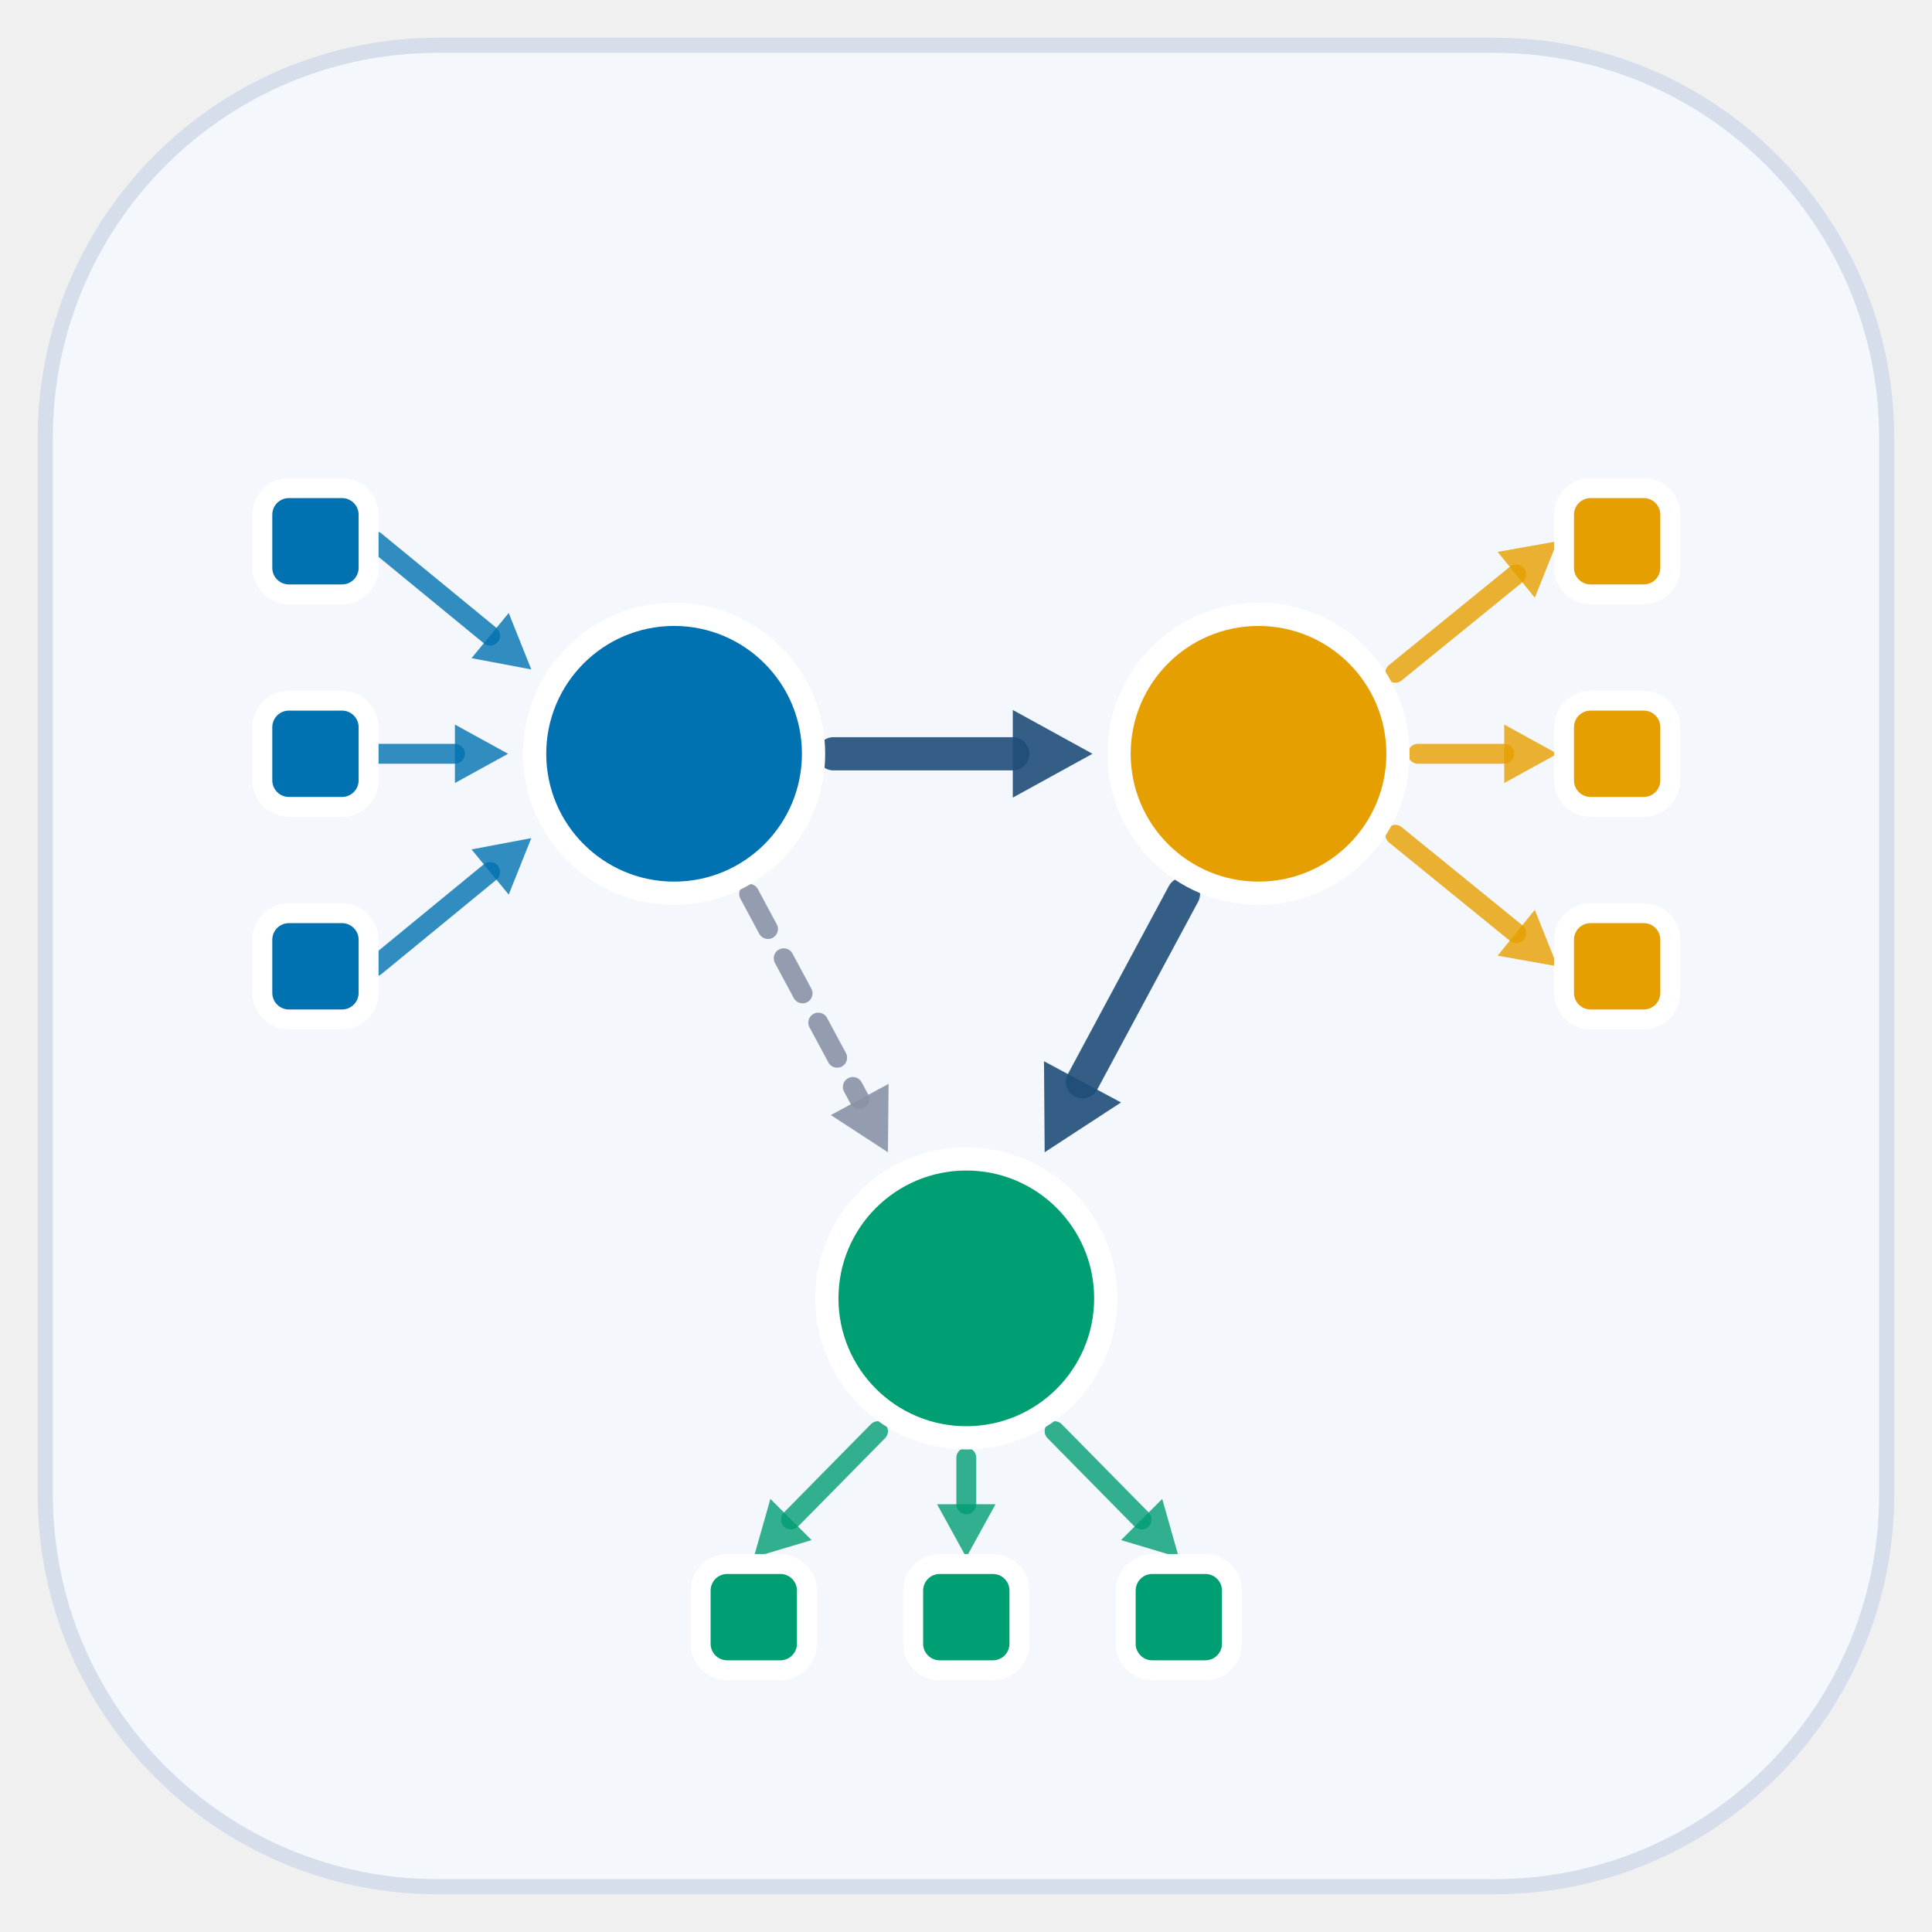
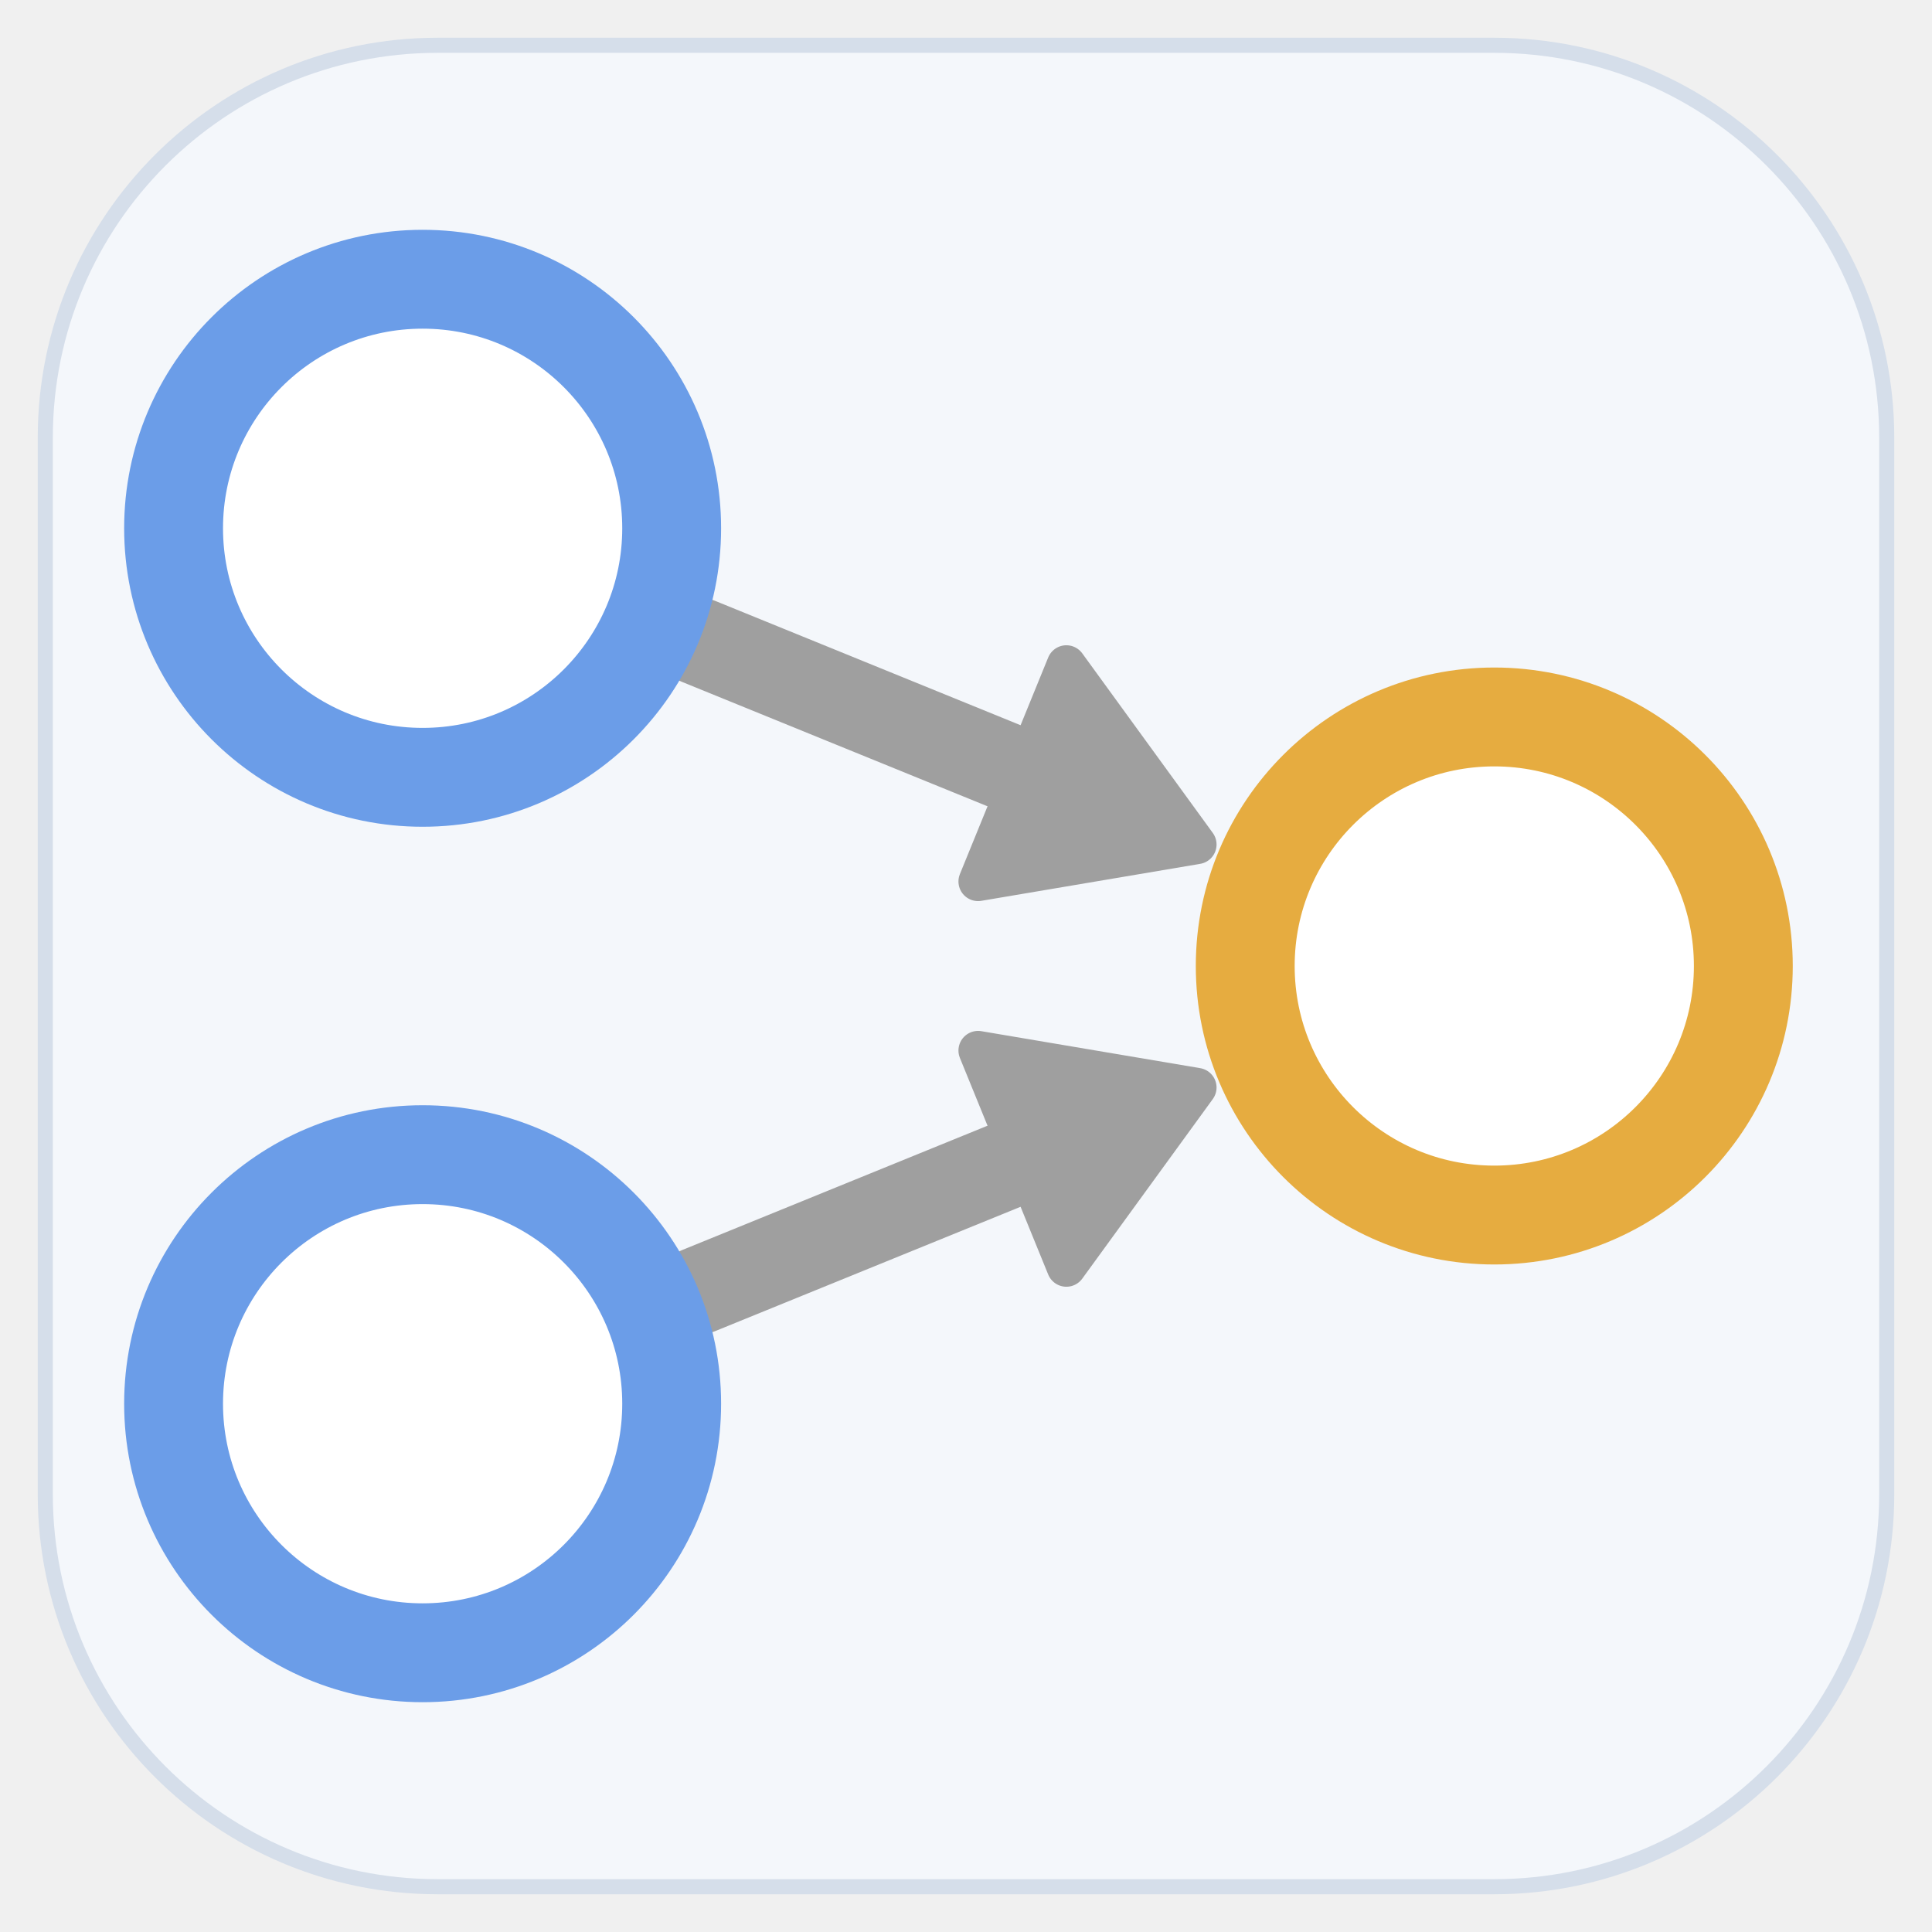
<svg xmlns="http://www.w3.org/2000/svg" viewBox="0 0 256 256" width="256" height="256" role="img" aria-label="PLSsemLab">
  <rect x="6" y="6" width="244" height="244" rx="52" fill="#F4F7FB" stroke="#D5DEEA" stroke-width="2" />
-   <g transform="translate(15.4 15.4) scale(0.88)">
-     <line x1="108.0" y1="96.0" x2="135.0" y2="96.0" stroke="#1F4E79" stroke-width="5" stroke-linecap="round" opacity="0.9" />
-     <polygon points="147.0,96.0 135.0,102.6 135.0,89.4" fill="#1F4E79" opacity="0.9" />
-     <line x1="160.7" y1="117.1" x2="145.5" y2="145.4" stroke="#1F4E79" stroke-width="5" stroke-linecap="round" opacity="0.9" />
-     <polygon points="139.8,156.0 139.7,142.3 151.3,148.5" fill="#1F4E79" opacity="0.9" />
-     <line x1="95.3" y1="117.1" x2="111.9" y2="148.0" stroke="#8A94A6" stroke-width="3" stroke-linecap="round" stroke-dasharray="6 5" opacity="0.9" />
-     <polygon points="116.2,156.0 107.6,150.4 116.3,145.7" fill="#8A94A6" opacity="0.9" />
-     <line x1="39.0" y1="64.0" x2="56.3" y2="78.2" stroke="#0072B2" stroke-width="3" stroke-linecap="round" opacity="0.8" />
-     <polygon points="62.5,83.3 53.5,81.6 59.1,74.8" fill="#0072B2" opacity="0.8" />
-     <line x1="39.0" y1="96.0" x2="51.0" y2="96.0" stroke="#0072B2" stroke-width="3" stroke-linecap="round" opacity="0.8" />
-     <polygon points="59.0,96.0 51.0,100.4 51.0,91.6" fill="#0072B2" opacity="0.8" />
-     <line x1="39.0" y1="128.0" x2="56.3" y2="113.8" stroke="#0072B2" stroke-width="3" stroke-linecap="round" opacity="0.8" />
-     <polygon points="62.5,108.7 59.1,117.2 53.5,110.4" fill="#0072B2" opacity="0.8" />
-     <line x1="192.6" y1="83.8" x2="210.8" y2="69.0" stroke="#E69F00" stroke-width="3" stroke-linecap="round" opacity="0.8" />
-     <polygon points="217.0,64.0 213.6,72.5 208.0,65.6" fill="#E69F00" opacity="0.8" />
-     <line x1="196.0" y1="96.0" x2="209.0" y2="96.0" stroke="#E69F00" stroke-width="3" stroke-linecap="round" opacity="0.8" />
-     <polygon points="217.0,96.0 209.0,100.4 209.0,91.6" fill="#E69F00" opacity="0.8" />
-     <line x1="192.6" y1="108.2" x2="210.8" y2="123.0" stroke="#E69F00" stroke-width="3" stroke-linecap="round" opacity="0.8" />
-     <polygon points="217.0,128.0 208.0,126.4 213.6,119.5" fill="#E69F00" opacity="0.8" />
-     <line x1="114.7" y1="198.0" x2="101.6" y2="211.3" stroke="#009E73" stroke-width="3" stroke-linecap="round" opacity="0.8" />
-     <polygon points="96.0,217.0 98.5,208.2 104.7,214.4" fill="#009E73" opacity="0.8" />
-     <line x1="128.0" y1="202.0" x2="128.0" y2="209.0" stroke="#009E73" stroke-width="3" stroke-linecap="round" opacity="0.8" />
-     <polygon points="128.0,217.0 123.6,209.0 132.4,209.0" fill="#009E73" opacity="0.8" />
-     <line x1="141.3" y1="198.0" x2="154.4" y2="211.3" stroke="#009E73" stroke-width="3" stroke-linecap="round" opacity="0.8" />
-     <polygon points="160.0,217.0 151.3,214.4 157.5,208.2" fill="#009E73" opacity="0.8" />
-     <rect x="22.0" y="56.0" width="16" height="16" rx="4" fill="#0072B2" stroke="#FFFFFF" stroke-width="3" />
-     <rect x="22.0" y="88.0" width="16" height="16" rx="4" fill="#0072B2" stroke="#FFFFFF" stroke-width="3" />
-     <rect x="22.0" y="120.0" width="16" height="16" rx="4" fill="#0072B2" stroke="#FFFFFF" stroke-width="3" />
-     <rect x="218.0" y="56.0" width="16" height="16" rx="4" fill="#E69F00" stroke="#FFFFFF" stroke-width="3" />
-     <rect x="218.0" y="88.0" width="16" height="16" rx="4" fill="#E69F00" stroke="#FFFFFF" stroke-width="3" />
-     <rect x="218.0" y="120.0" width="16" height="16" rx="4" fill="#E69F00" stroke="#FFFFFF" stroke-width="3" />
-     <rect x="88.0" y="218.0" width="16" height="16" rx="4" fill="#009E73" stroke="#FFFFFF" stroke-width="3" />
-     <rect x="120.0" y="218.0" width="16" height="16" rx="4" fill="#009E73" stroke="#FFFFFF" stroke-width="3" />
-     <rect x="152.0" y="218.0" width="16" height="16" rx="4" fill="#009E73" stroke="#FFFFFF" stroke-width="3" />
-     <circle cx="84" cy="96" r="21" fill="#0072B2" stroke="#FFFFFF" stroke-width="3.5" />
-     <circle cx="172" cy="96" r="21" fill="#E69F00" stroke="#FFFFFF" stroke-width="3.5" />
-     <circle cx="128" cy="178" r="21" fill="#009E73" stroke="#FFFFFF" stroke-width="3.5" />
-   </g>
+   <line x1="92.6" y1="85.0" x2="137.3" y2="103.2" stroke="#9F9F9F" stroke-width="11.6" stroke-linecap="round" />
+   <polygon points="158.6,111.9 129.6,116.8 141.3,88.1" fill="#9F9F9F" stroke="#9F9F9F" stroke-width="5.2" stroke-linejoin="round" />
+   <line x1="92.6" y1="171.0" x2="137.3" y2="152.8" stroke="#9F9F9F" stroke-width="11.6" stroke-linecap="round" />
+   <polygon points="158.6,144.1 141.3,167.9 129.6,139.2" fill="#9F9F9F" stroke="#9F9F9F" stroke-width="5.2" stroke-linejoin="round" />
+   <circle cx="56.0" cy="70.0" r="33.0" fill="#FFFFFF" stroke="#6B9DE8" stroke-width="13.1" />
+   <circle cx="56.0" cy="186.0" r="33.0" fill="#FFFFFF" stroke="#6B9DE8" stroke-width="13.1" />
+   <circle cx="198.0" cy="128.0" r="33.0" fill="#FFFFFF" stroke="#E6AC40" stroke-width="13.1" />
</svg>
